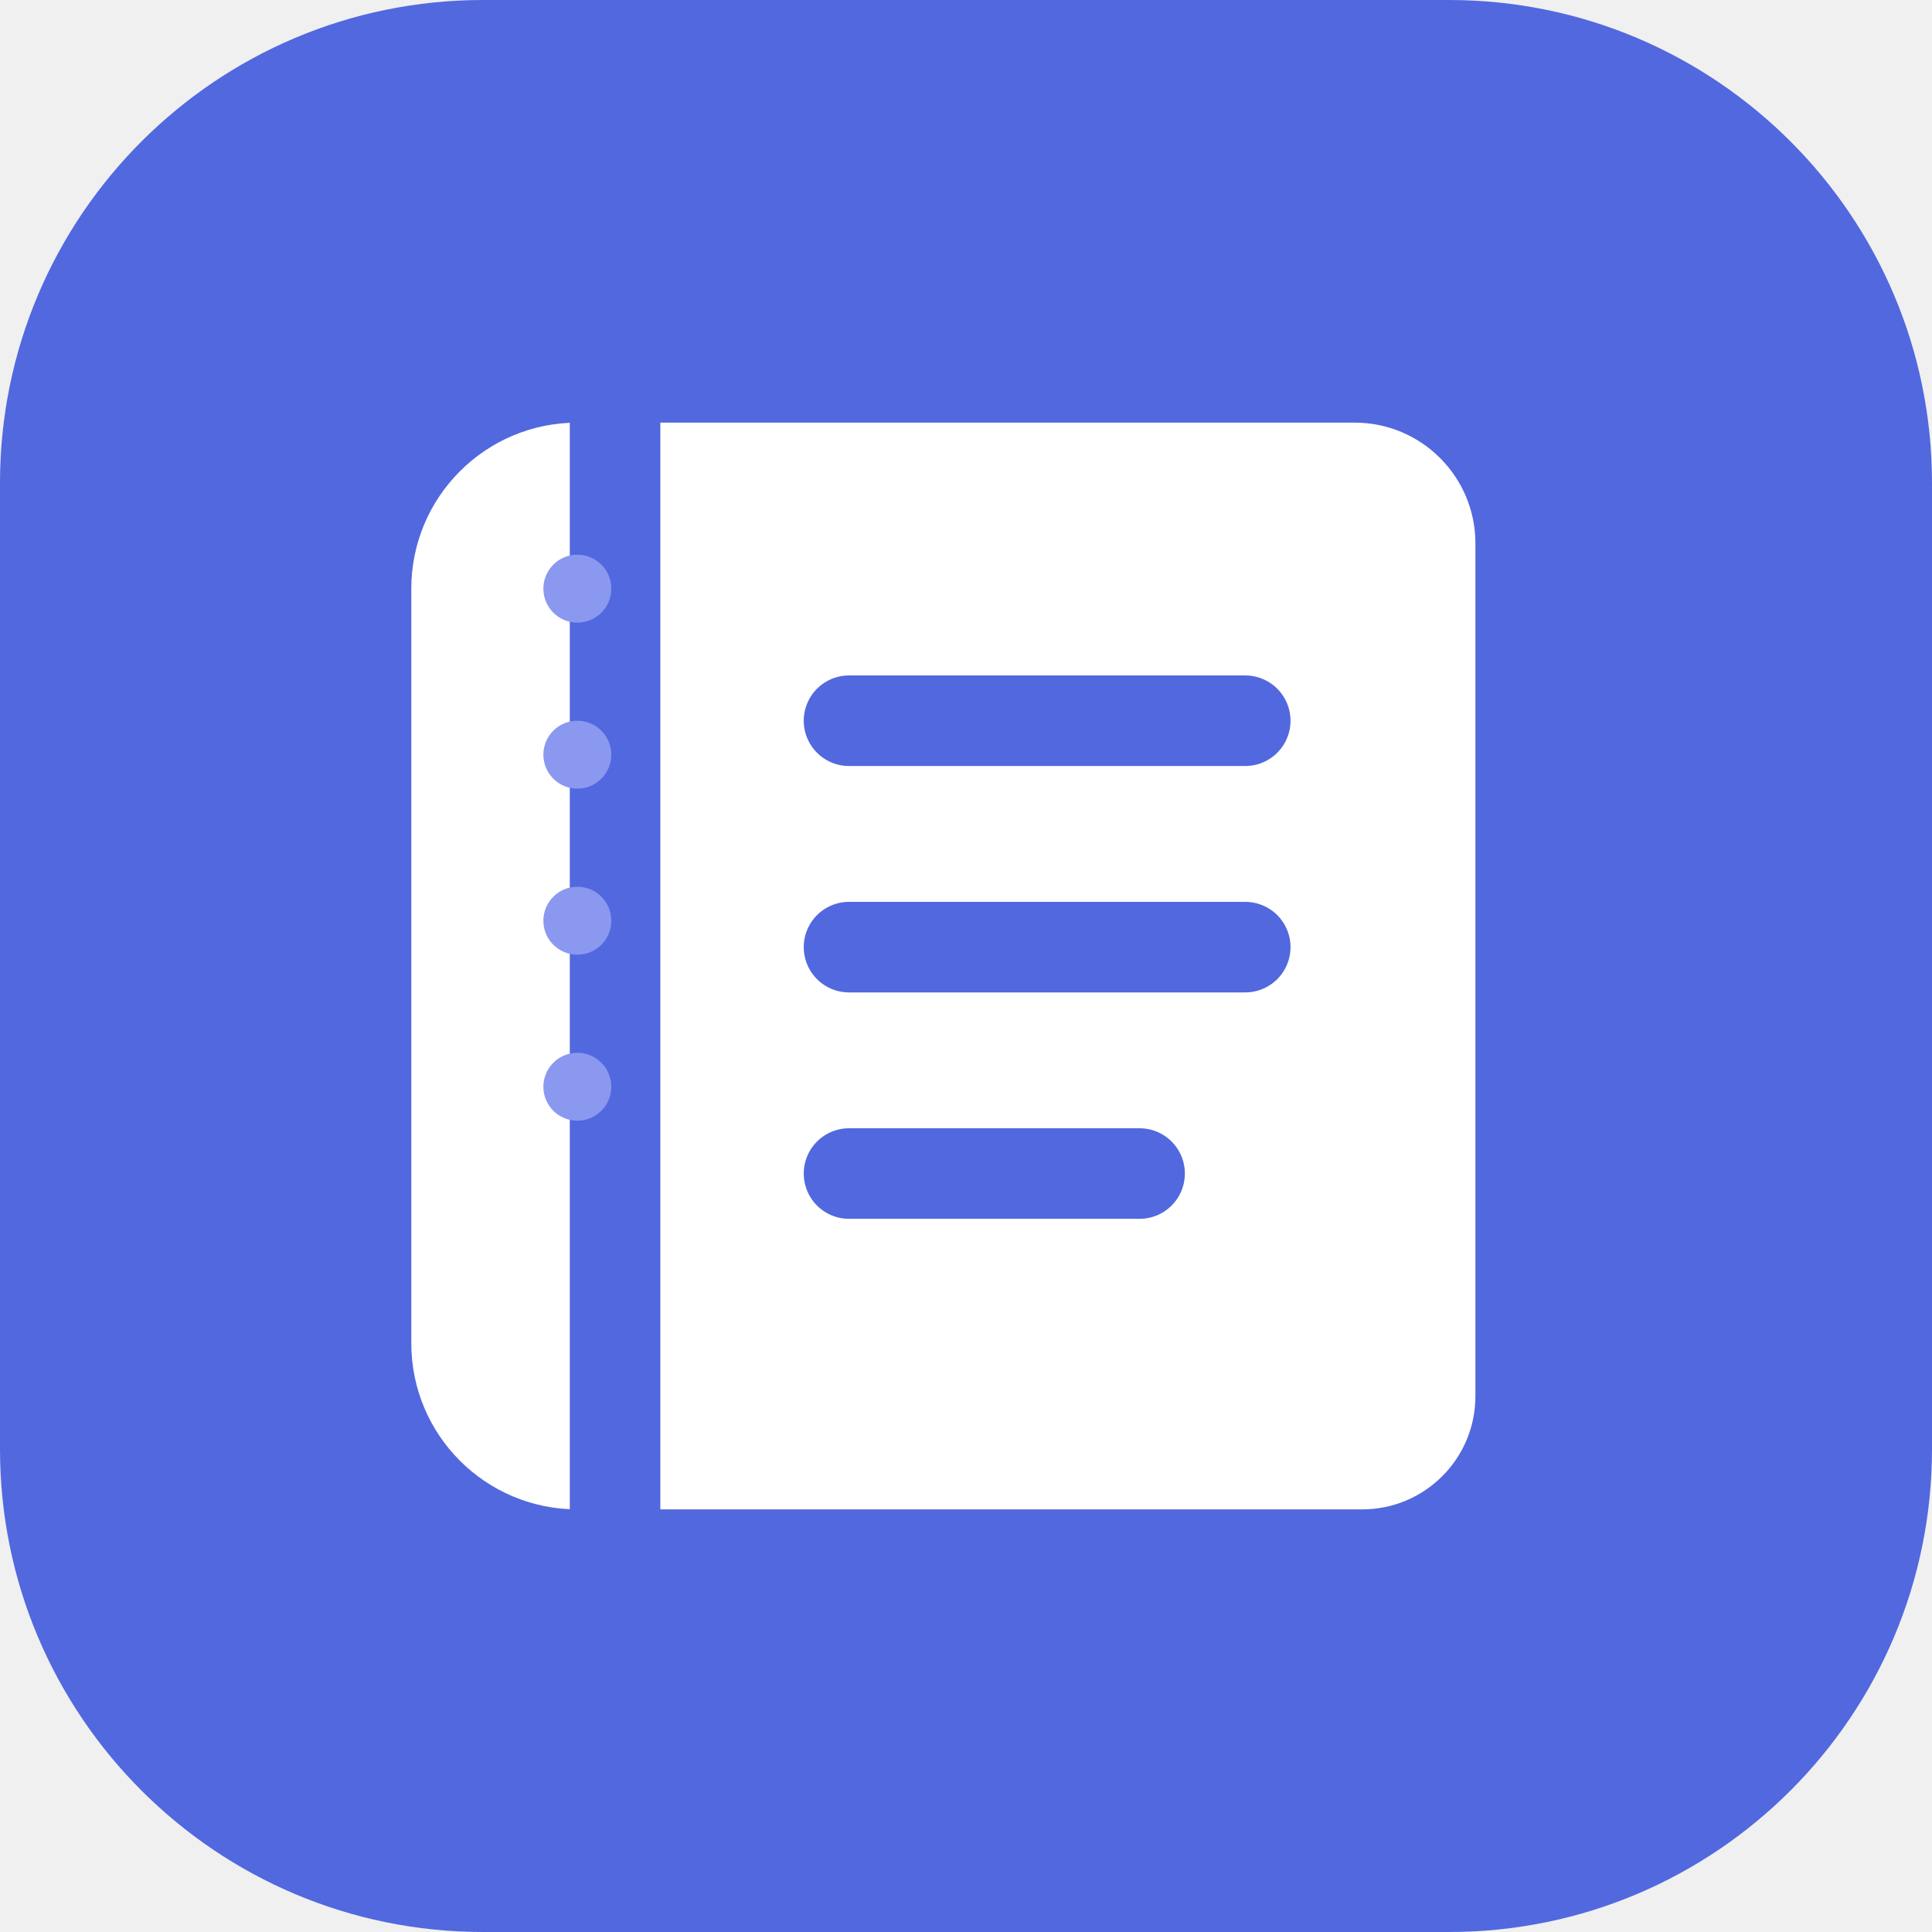
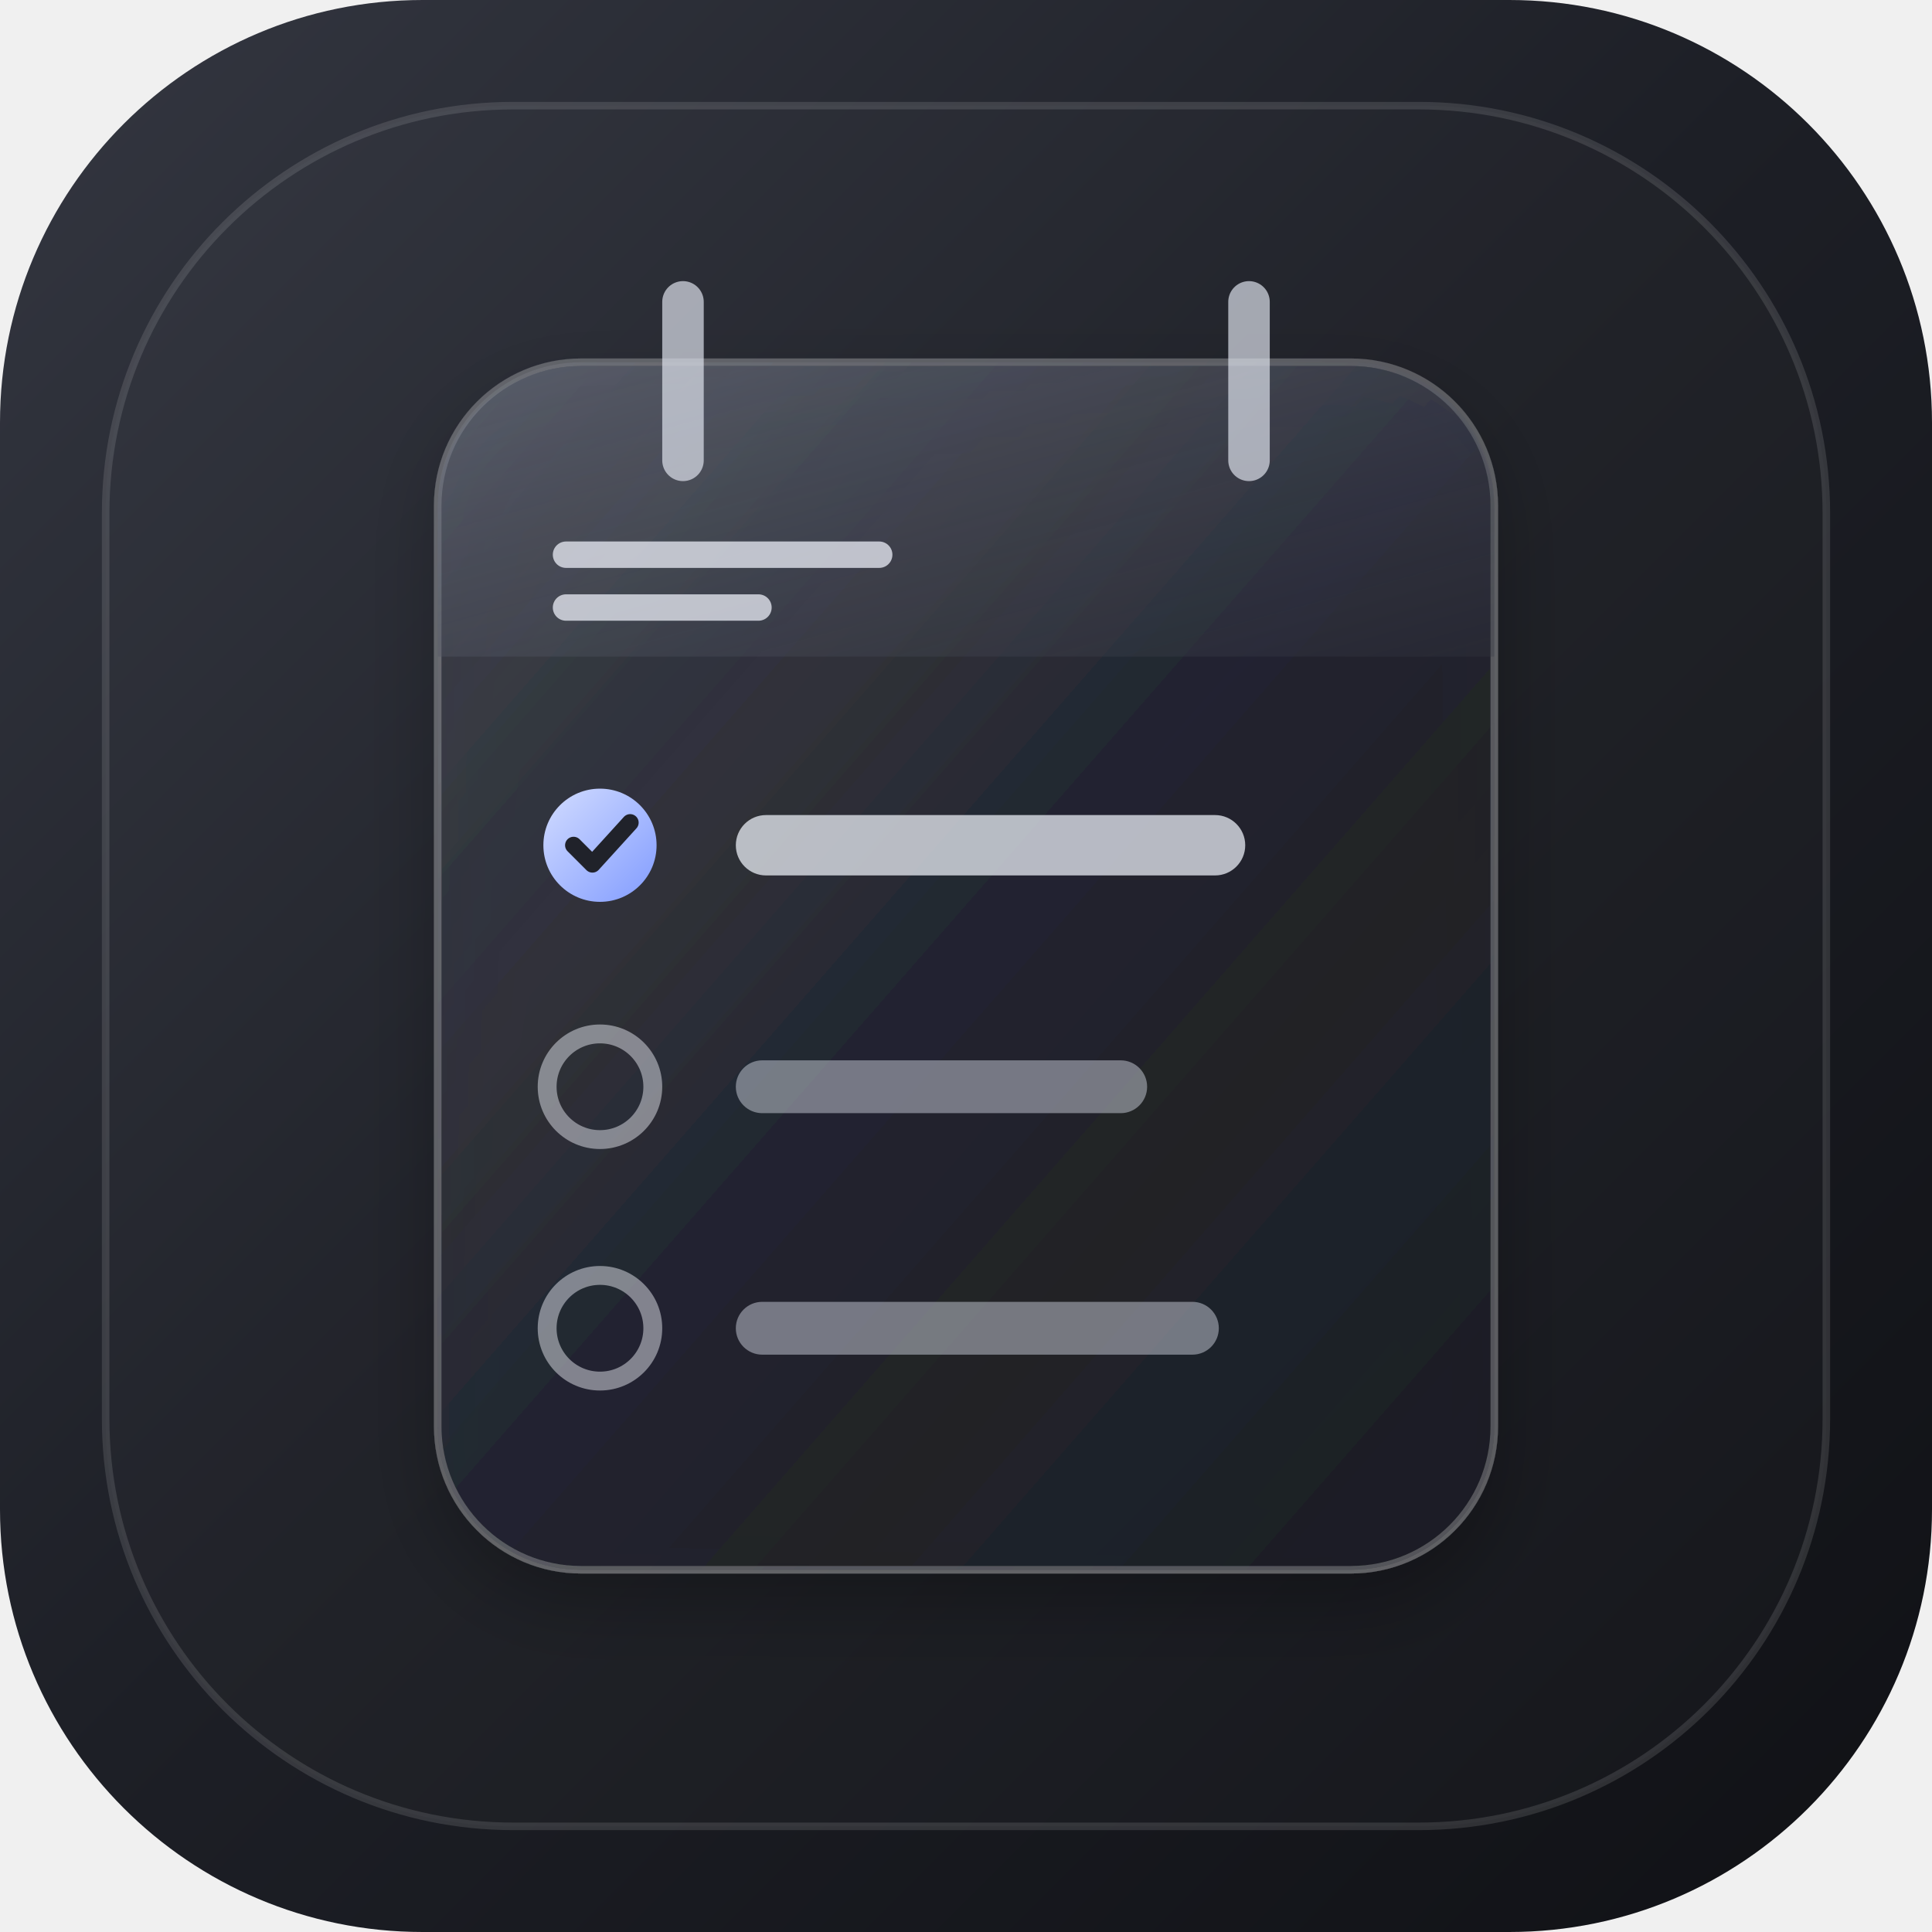
<svg xmlns="http://www.w3.org/2000/svg" viewBox="0 0 512 512">
-   <rect width="512" height="512" rx="128" fill="#5268df" />
-   <path d="M153 112h206a32 32 0 0 1 32 32v226a30 30 0 0 1-30 30H153a44 44 0 0 1-44-44V156a44 44 0 0 1 44-44Z" fill="#fff" />
-   <path d="M163 112v288m62-209h105m-105 60h105m-105 60h77" fill="none" stroke="#5268df" stroke-width="24" stroke-linecap="round" />
-   <circle cx="153" cy="156" r="9" fill="#8b98f0" />
-   <circle cx="153" cy="200" r="9" fill="#8b98f0" />
-   <circle cx="153" cy="244" r="9" fill="#8b98f0" />
-   <circle cx="153" cy="288" r="9" fill="#8b98f0" />
+   <defs>
+     <linearGradient id="background" x1="0" y1="0" x2="1" y2="1">
+       <stop offset="0" stop-color="#343741" />
+       <stop offset=".48" stop-color="#1d1f26" />
+       <stop offset="1" stop-color="#101115" />
+     </linearGradient>
+     <linearGradient id="panel" x1="0" y1="0" x2="1" y2="1">
+       <stop offset="0" stop-color="#444751" stop-opacity=".76" />
+       <stop offset=".5" stop-color="#252730" stop-opacity=".88" />
+       <stop offset="1" stop-color="#1b1d24" stop-opacity=".96" />
+     </linearGradient>
+     <linearGradient id="header" x1="0" y1="0" x2="1" y2="1">
+       <stop offset="0" stop-color="#727887" stop-opacity=".52" />
+       <stop offset="1" stop-color="#343742" stop-opacity=".3" />
+     </linearGradient>
+     <linearGradient id="accent" x1="0" y1="0" x2="1" y2="1">
+       <stop offset="0" stop-color="#d2dcff" />
+       <stop offset="1" stop-color="#829cff" />
+     </linearGradient>
+     <linearGradient id="sheen" x1="0" y1="0" x2="0" y2="1">
+       <stop offset="0" stop-color="#fff" stop-opacity=".2" />
+       <stop offset="1" stop-color="#fff" stop-opacity="0" />
+     </linearGradient>
+     <filter id="shadow" x="-.2" y="-.2" width="1.4" height="1.5">
+       <feGaussianBlur in="SourceAlpha" stdDeviation="10" />
+       <feOffset dy="8" />
+       <feComponentTransfer>
+         <feFuncA type="linear" slope=".3" />
+       </feComponentTransfer>
+       <feMerge>
+         <feMergeNode />
+         <feMergeNode in="SourceGraphic" />
+       </feMerge>
+     </filter>
+   </defs>
+   <rect width="512" height="512" rx="112" fill="url(#background)" />
+   <rect x="28" y="28" width="456" height="456" rx="108" fill="#fff" fill-opacity=".018" stroke="#fff" stroke-opacity=".12" stroke-width="2" />
+   <path d="M116 49h158" fill="none" stroke="url(#sheen)" stroke-width="2" stroke-linecap="round" />
+   <rect x="116" y="96" width="280" height="320" rx="38" fill="url(#panel)" stroke="#fff" stroke-opacity=".24" stroke-width="2" filter="url(#shadow)" />
+   <path d="M154 97h204a38 38 0 0 1 38 38v39H116v-39a38 38 0 0 1 38-38Z" fill="url(#header)" />
+   <path d="M181 80v42m150-42v42" fill="none" stroke="#e1e5f0" stroke-opacity=".68" stroke-width="11" stroke-linecap="round" />
+   <path d="M150 147h83m-83 14h51" fill="none" stroke="#e8ebf4" stroke-opacity=".76" stroke-width="7" stroke-linecap="round" />
+   <circle cx="159" cy="224" r="15" fill="url(#accent)" />
+   <path d="m152 224 5 5 10-11" fill="none" stroke="#20222a" stroke-width="4.5" stroke-linecap="round" stroke-linejoin="round" />
+   <rect x="195" y="216" width="135" height="16" rx="8" fill="#e2e5ed" fill-opacity=".78" />
+   <circle cx="159" cy="288" r="14" fill="none" stroke="#e2e5ed" stroke-opacity=".5" stroke-width="5" />
+   <rect x="195" y="281" width="109" height="14" rx="7" fill="#c5c9d3" fill-opacity=".52" />
+   <circle cx="159" cy="352" r="14" fill="none" stroke="#e2e5ed" stroke-opacity=".5" stroke-width="5" />
+   <rect x="195" y="345" width="128" height="14" rx="7" fill="#c5c9d3" fill-opacity=".52" />
</svg>
